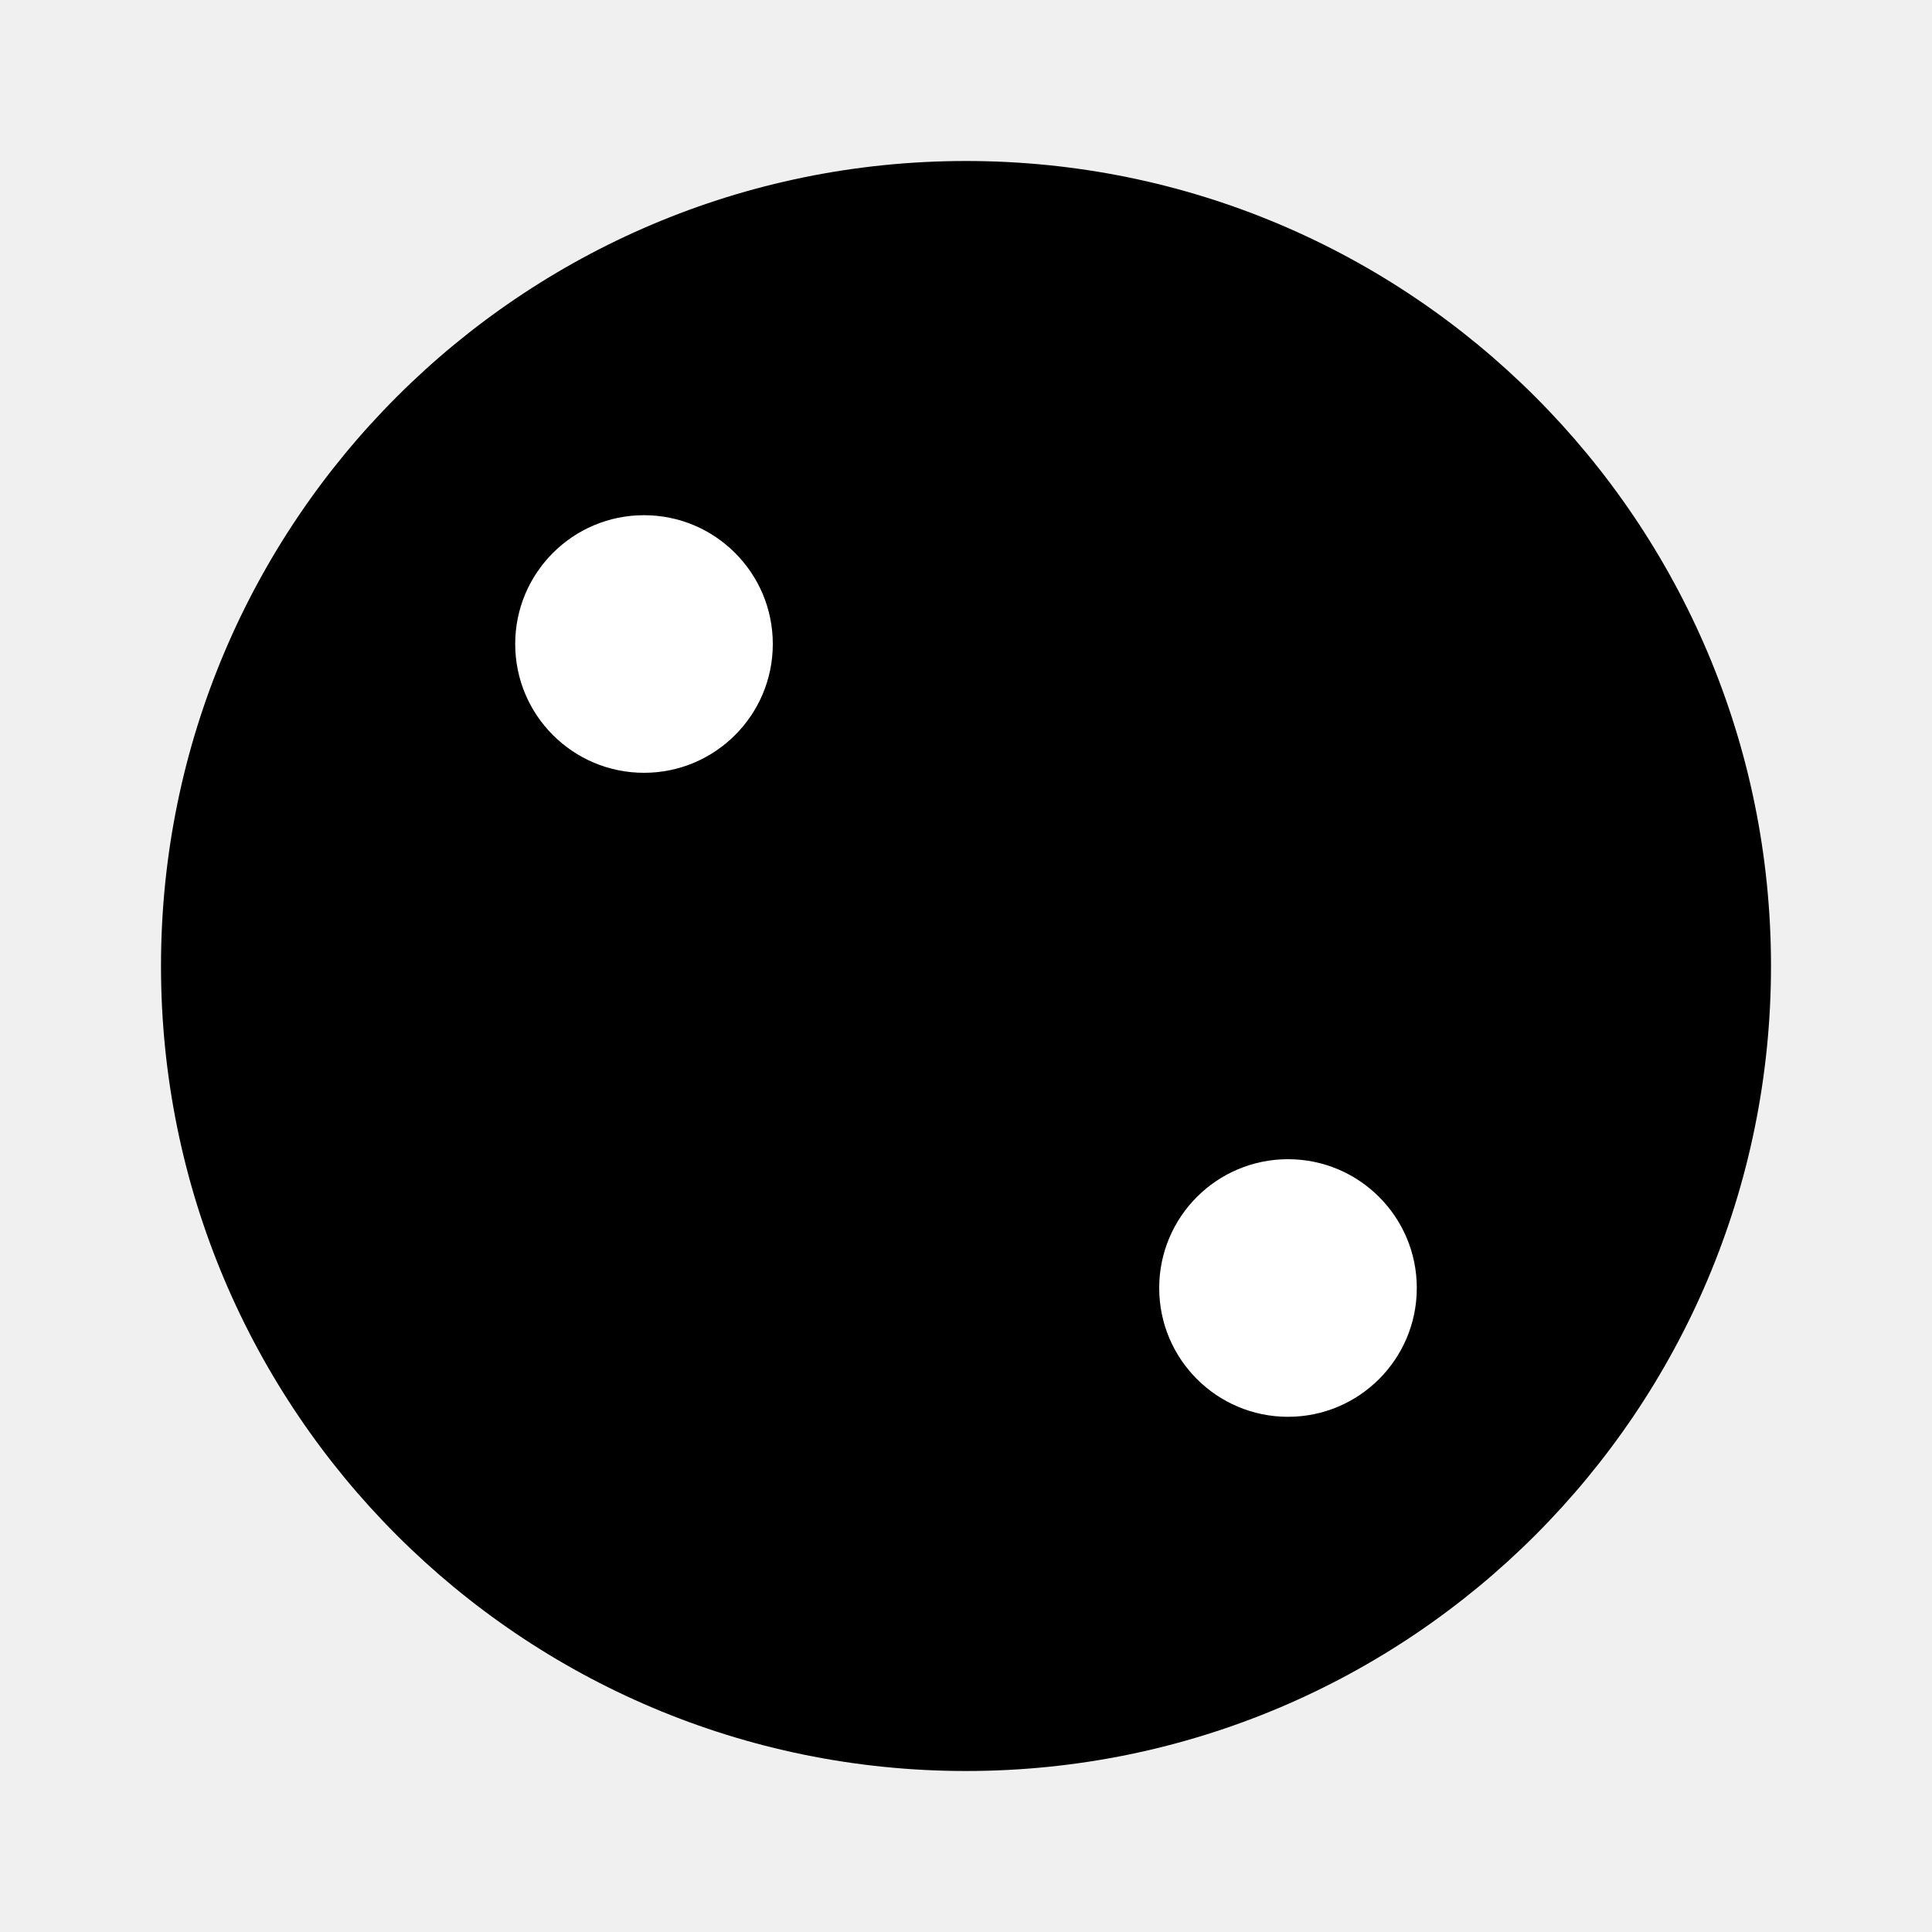
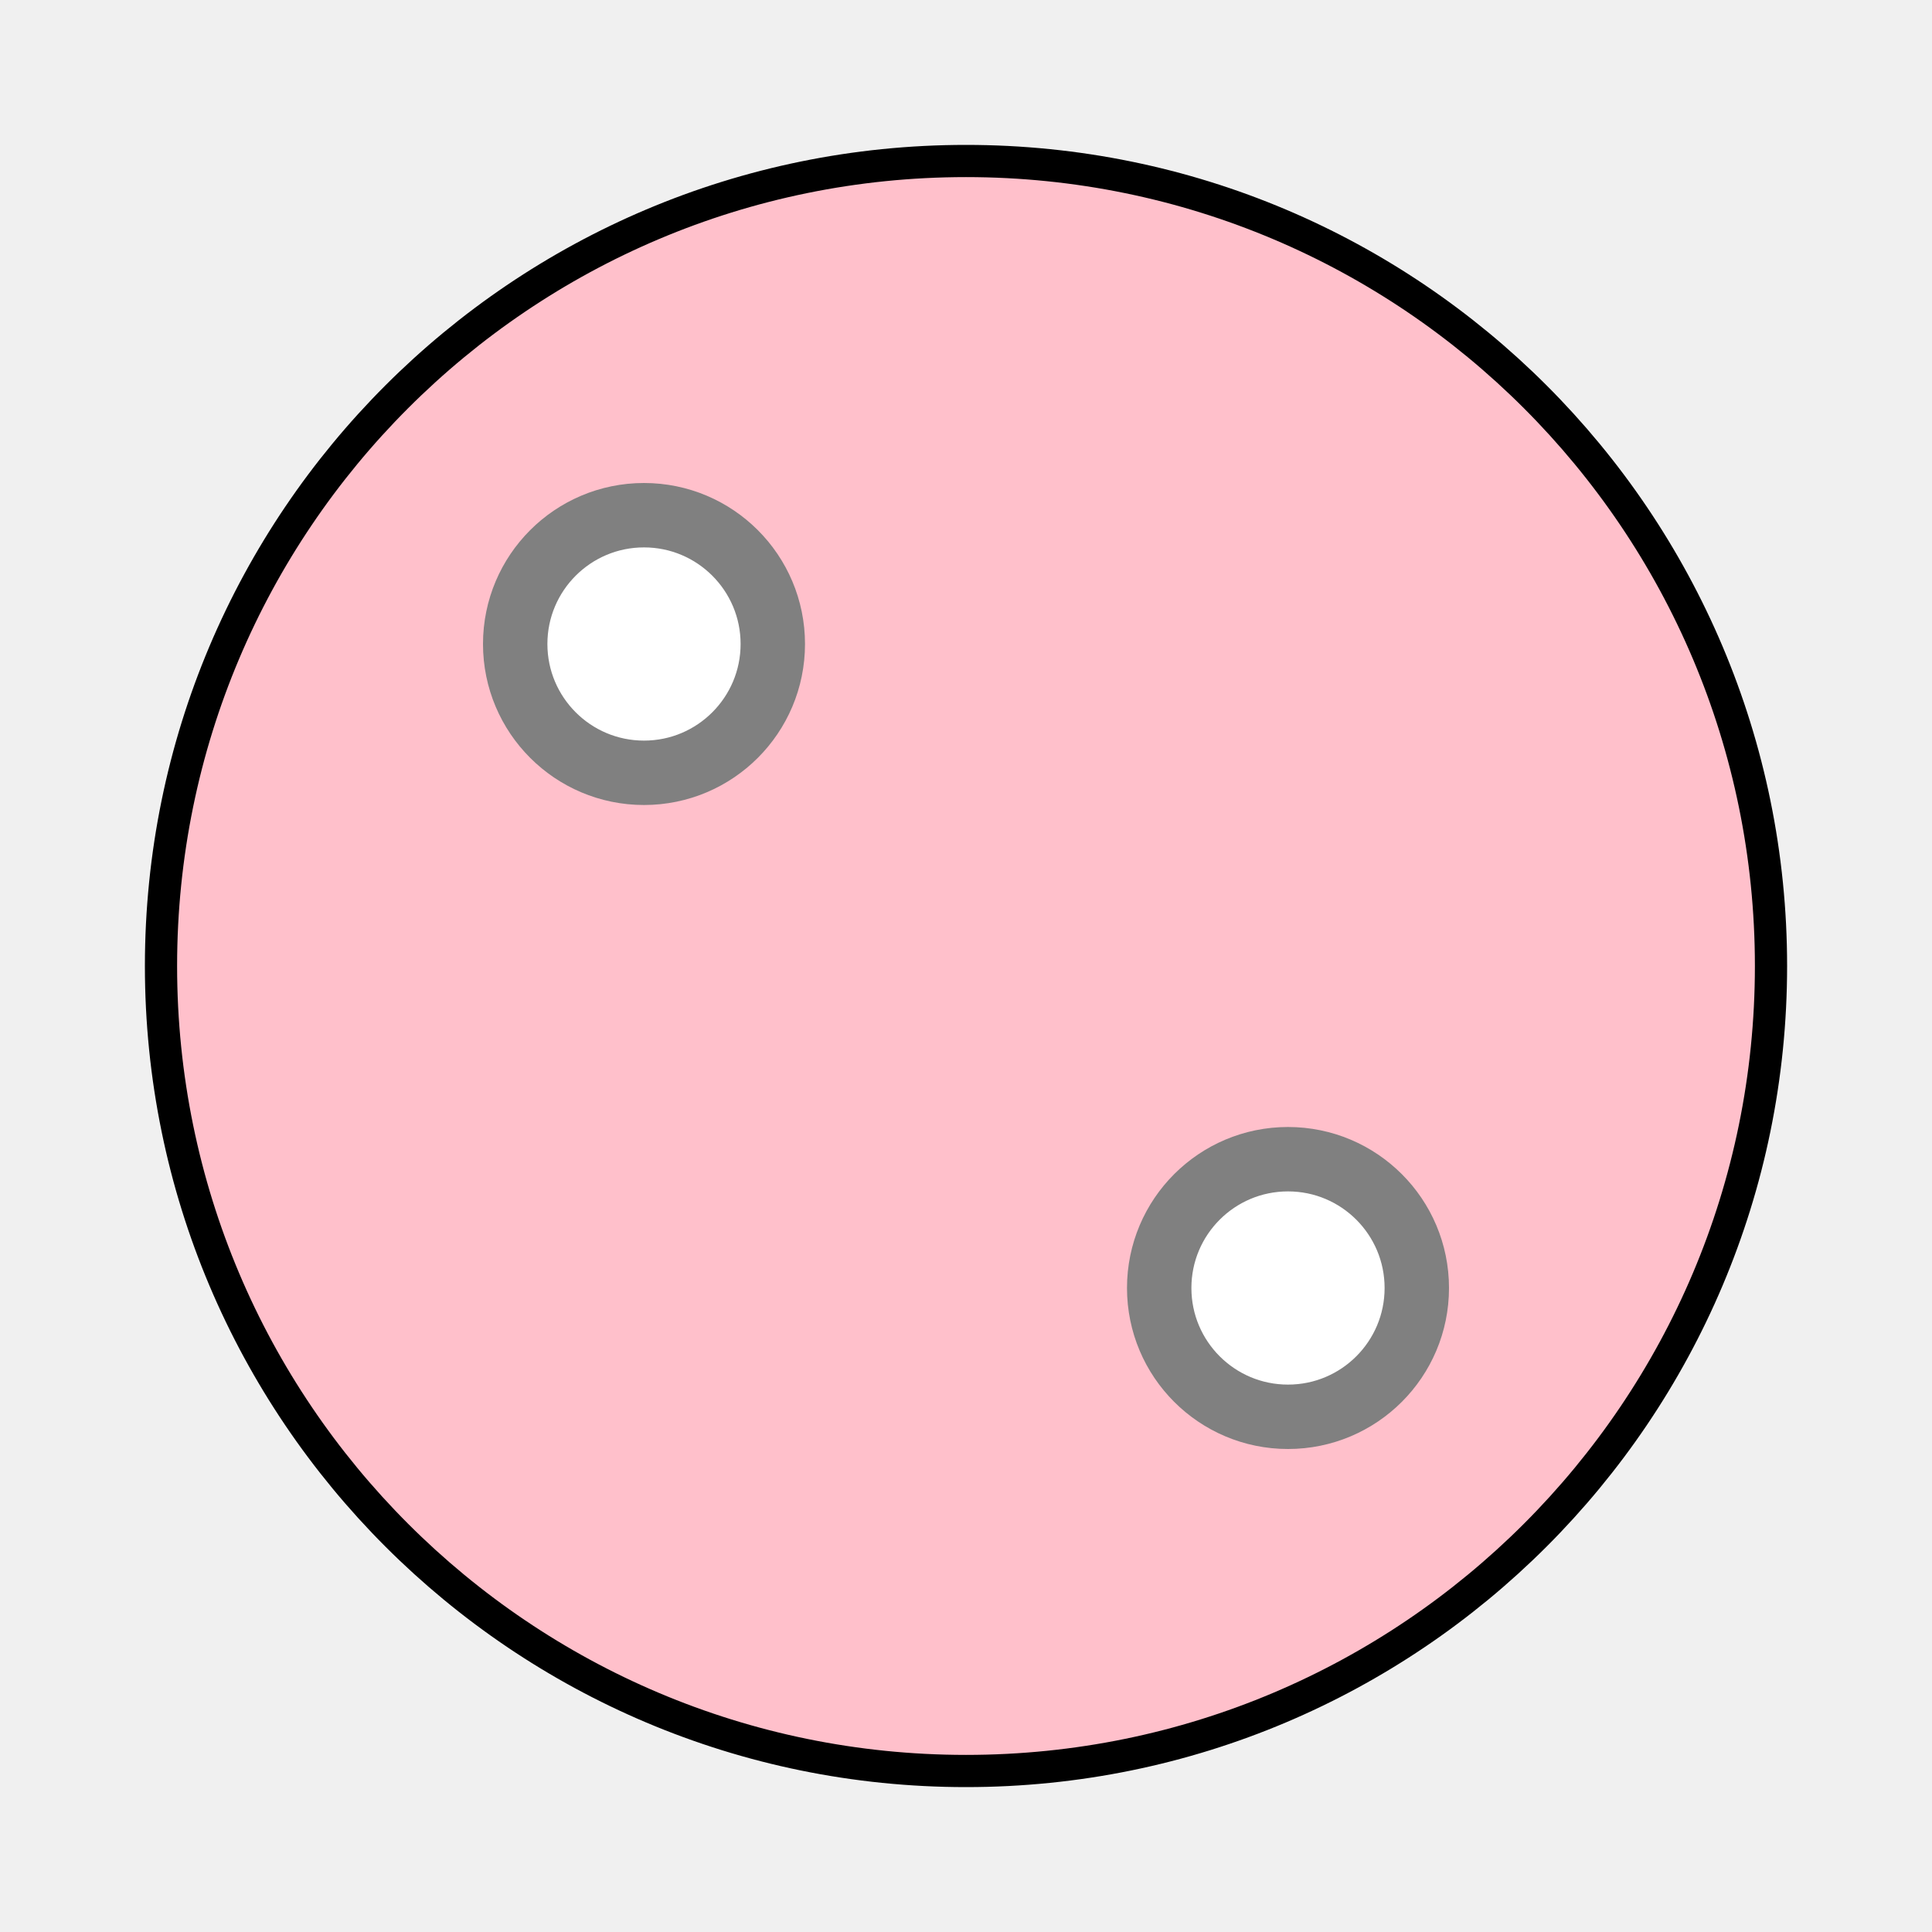
<svg xmlns="http://www.w3.org/2000/svg" width="60" height="60" class="piece">
  <style>
+         .pieceDisc {
+             stroke: black;
+             stroke-width: 1px;
+             fill: pink;
+         }
        .pip {
            fill: white;
+             stroke: gray;
+             stroke-width: 2px;
        }
    </style>
-   <circle r="25" cx="30" cy="30" />
+   <circle r="25" cx="30" cy="30" class="pieceDisc" />
  <g class="pip">
    <circle r="4" cx="20" cy="20" />
    <circle r="4" cx="40" cy="40" />
  </g>
</svg>
